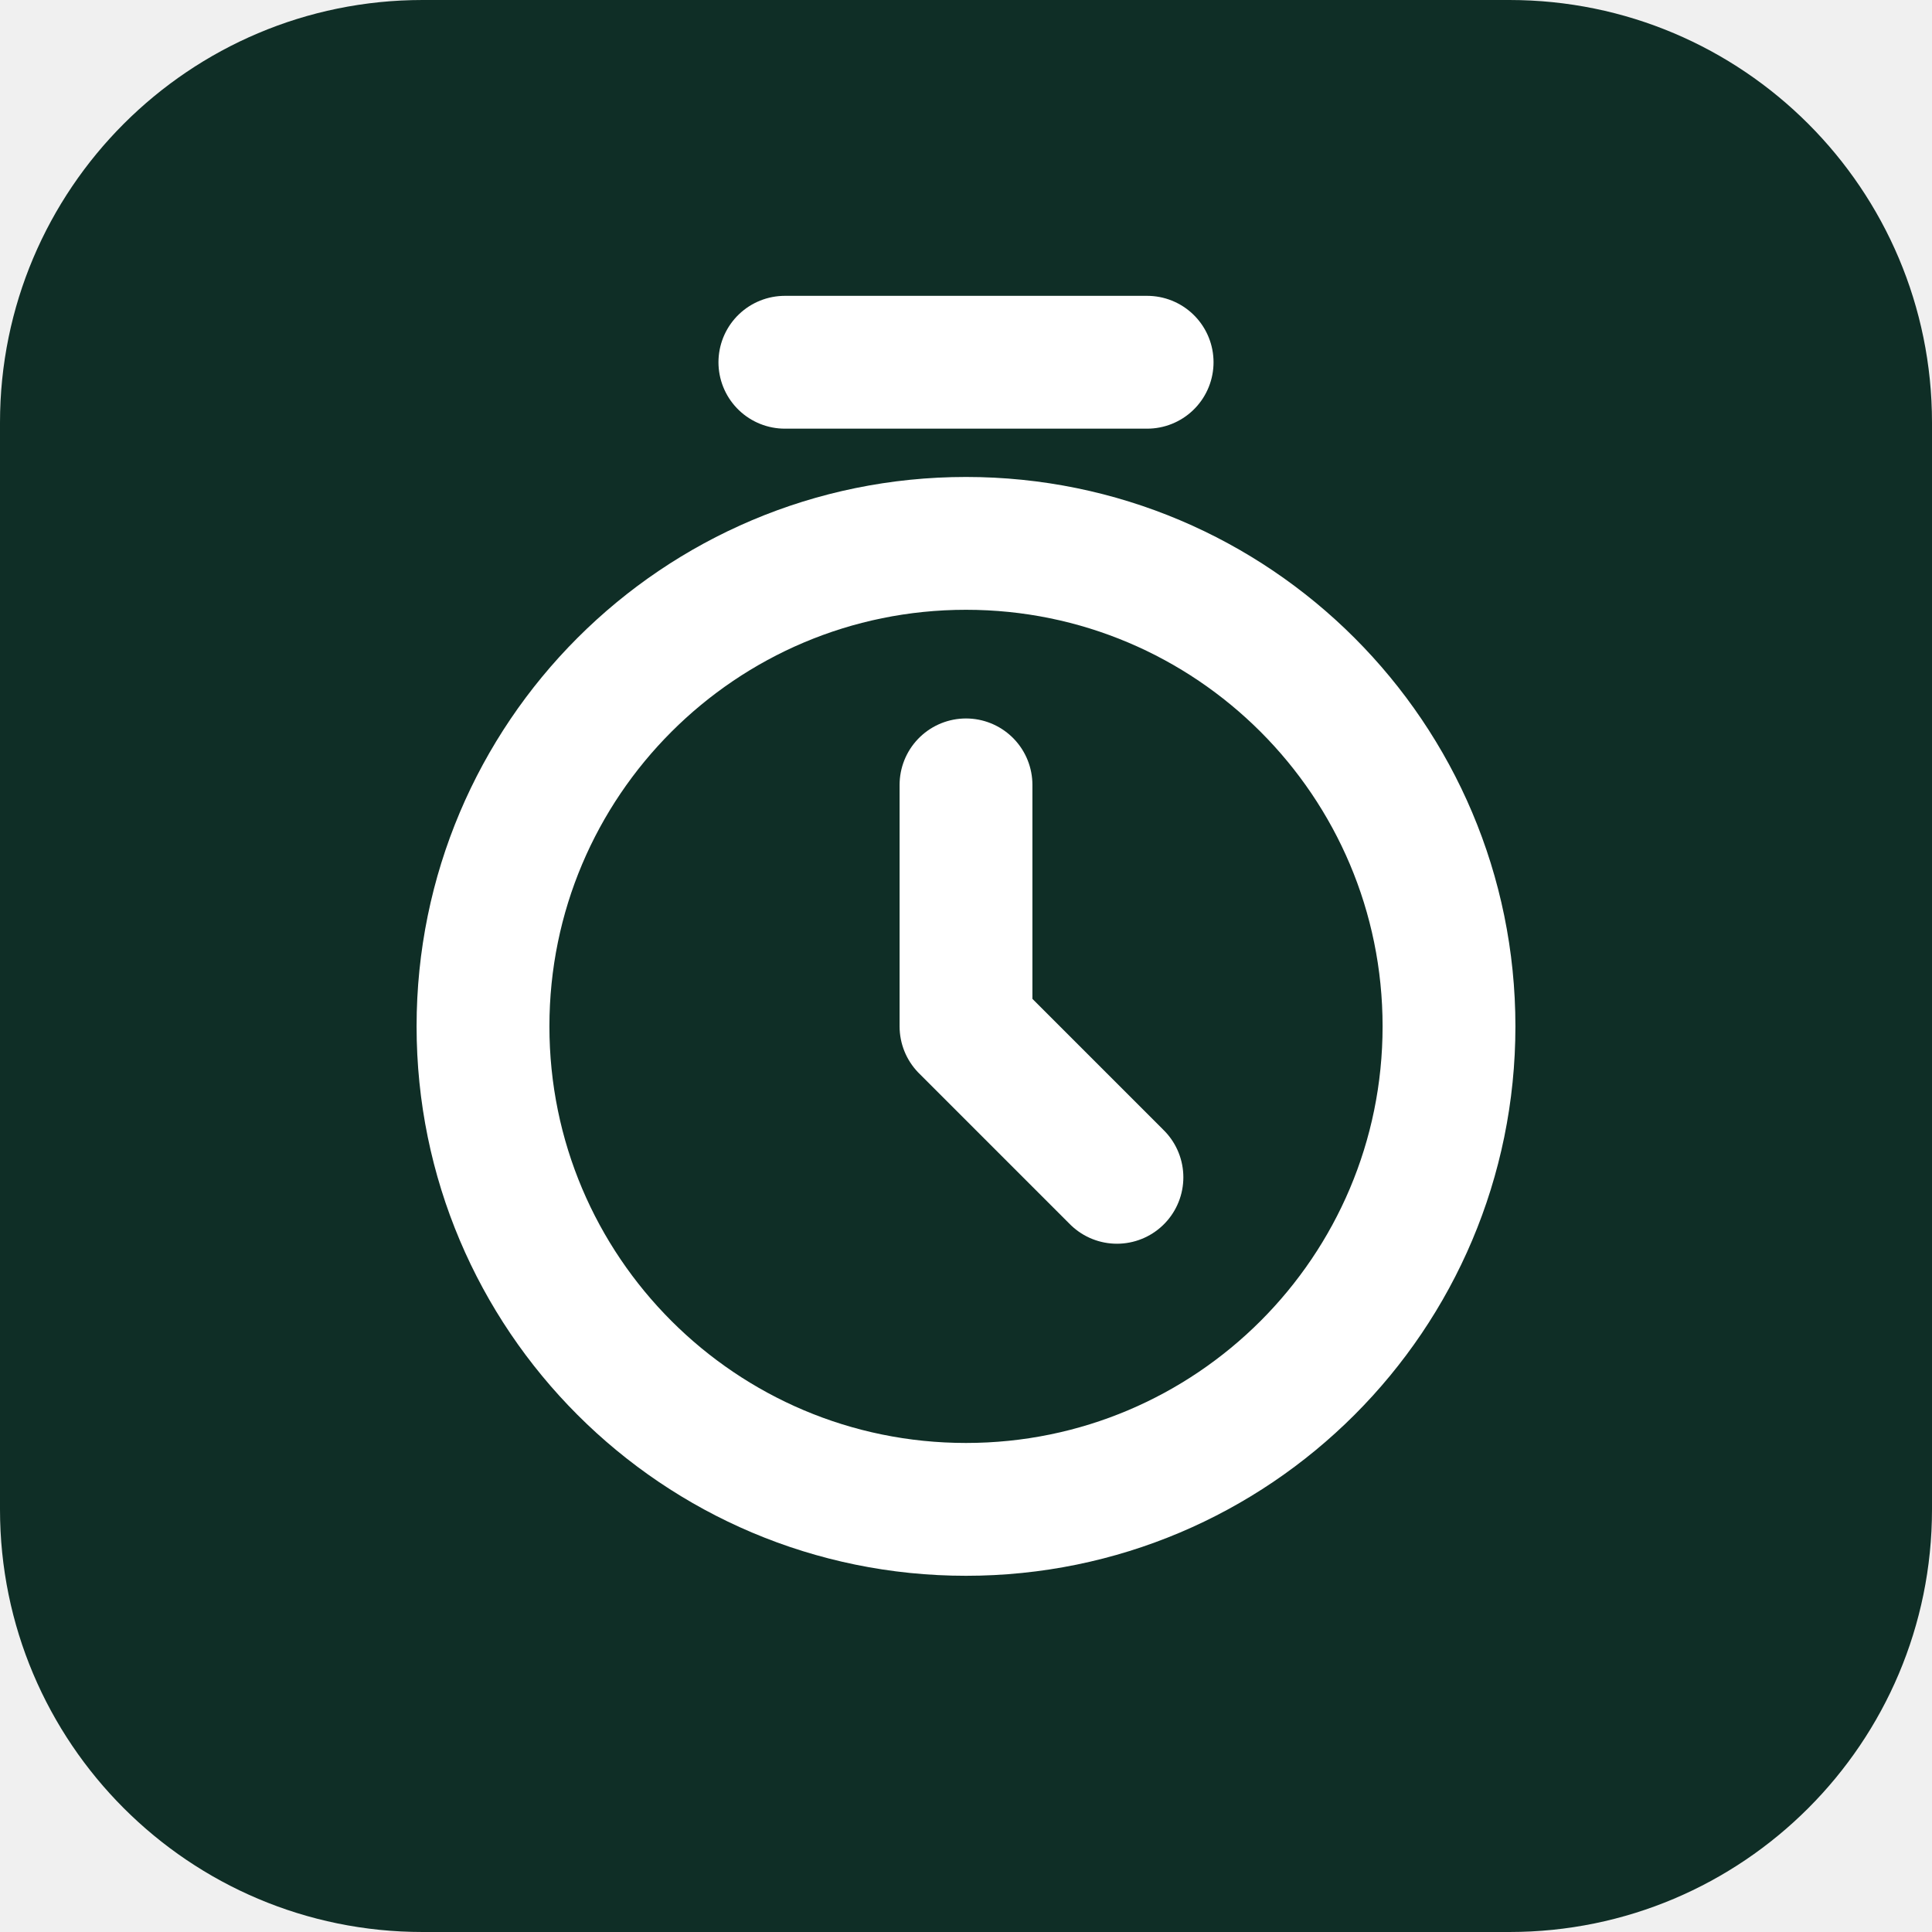
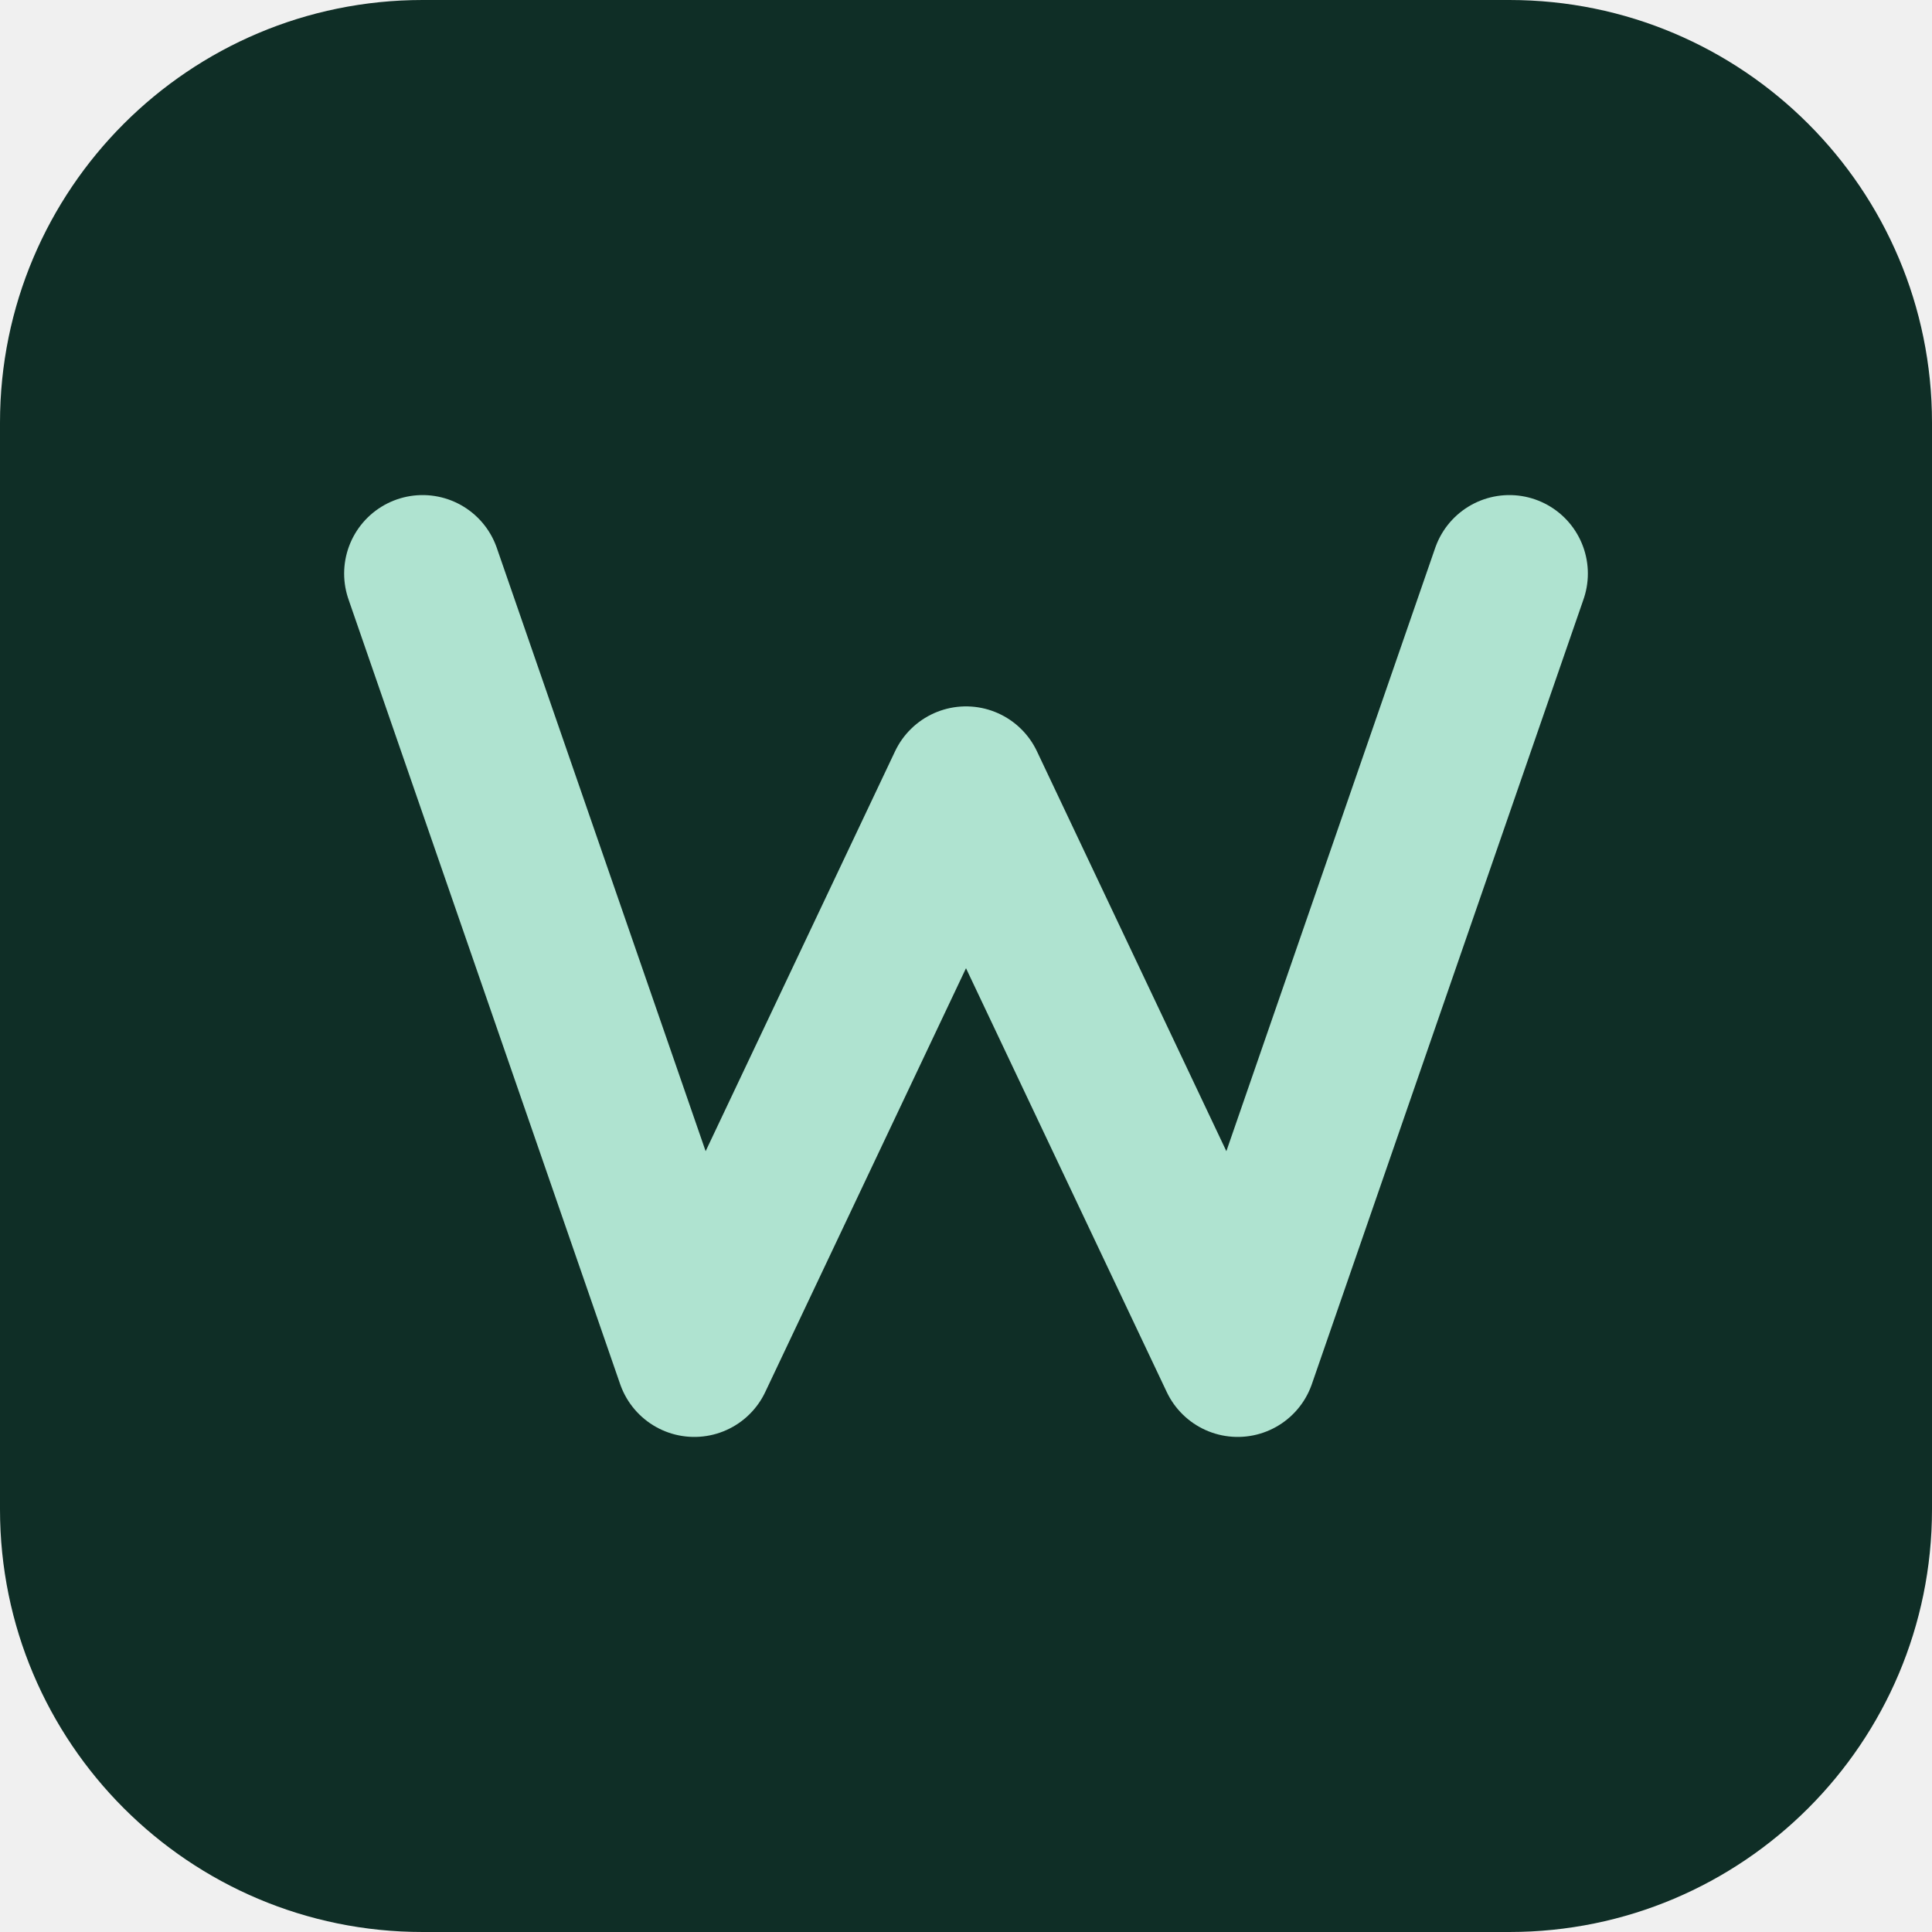
<svg xmlns="http://www.w3.org/2000/svg" viewBox="0 0 32 32" fill="none">
  <rect width="32" height="32" rx="7" fill="#0F2E26" />
-   <circle cx="16" cy="17" r="8" stroke="#FFFFFF" stroke-width="2.2" />
-   <path d="M16 13v4l2.5 2.5" stroke="#FFFFFF" stroke-width="2.2" stroke-linecap="round" stroke-linejoin="round" />
-   <path d="M13 6h6" stroke="#FFFFFF" stroke-width="2.2" stroke-linecap="round" />
+   <path d="M7 9.5L11.5 22.5L16 13L20.5 22.5L25 9.5" stroke="#AFE3D0" stroke-width="2.6" stroke-linecap="round" stroke-linejoin="round" />
</svg>
